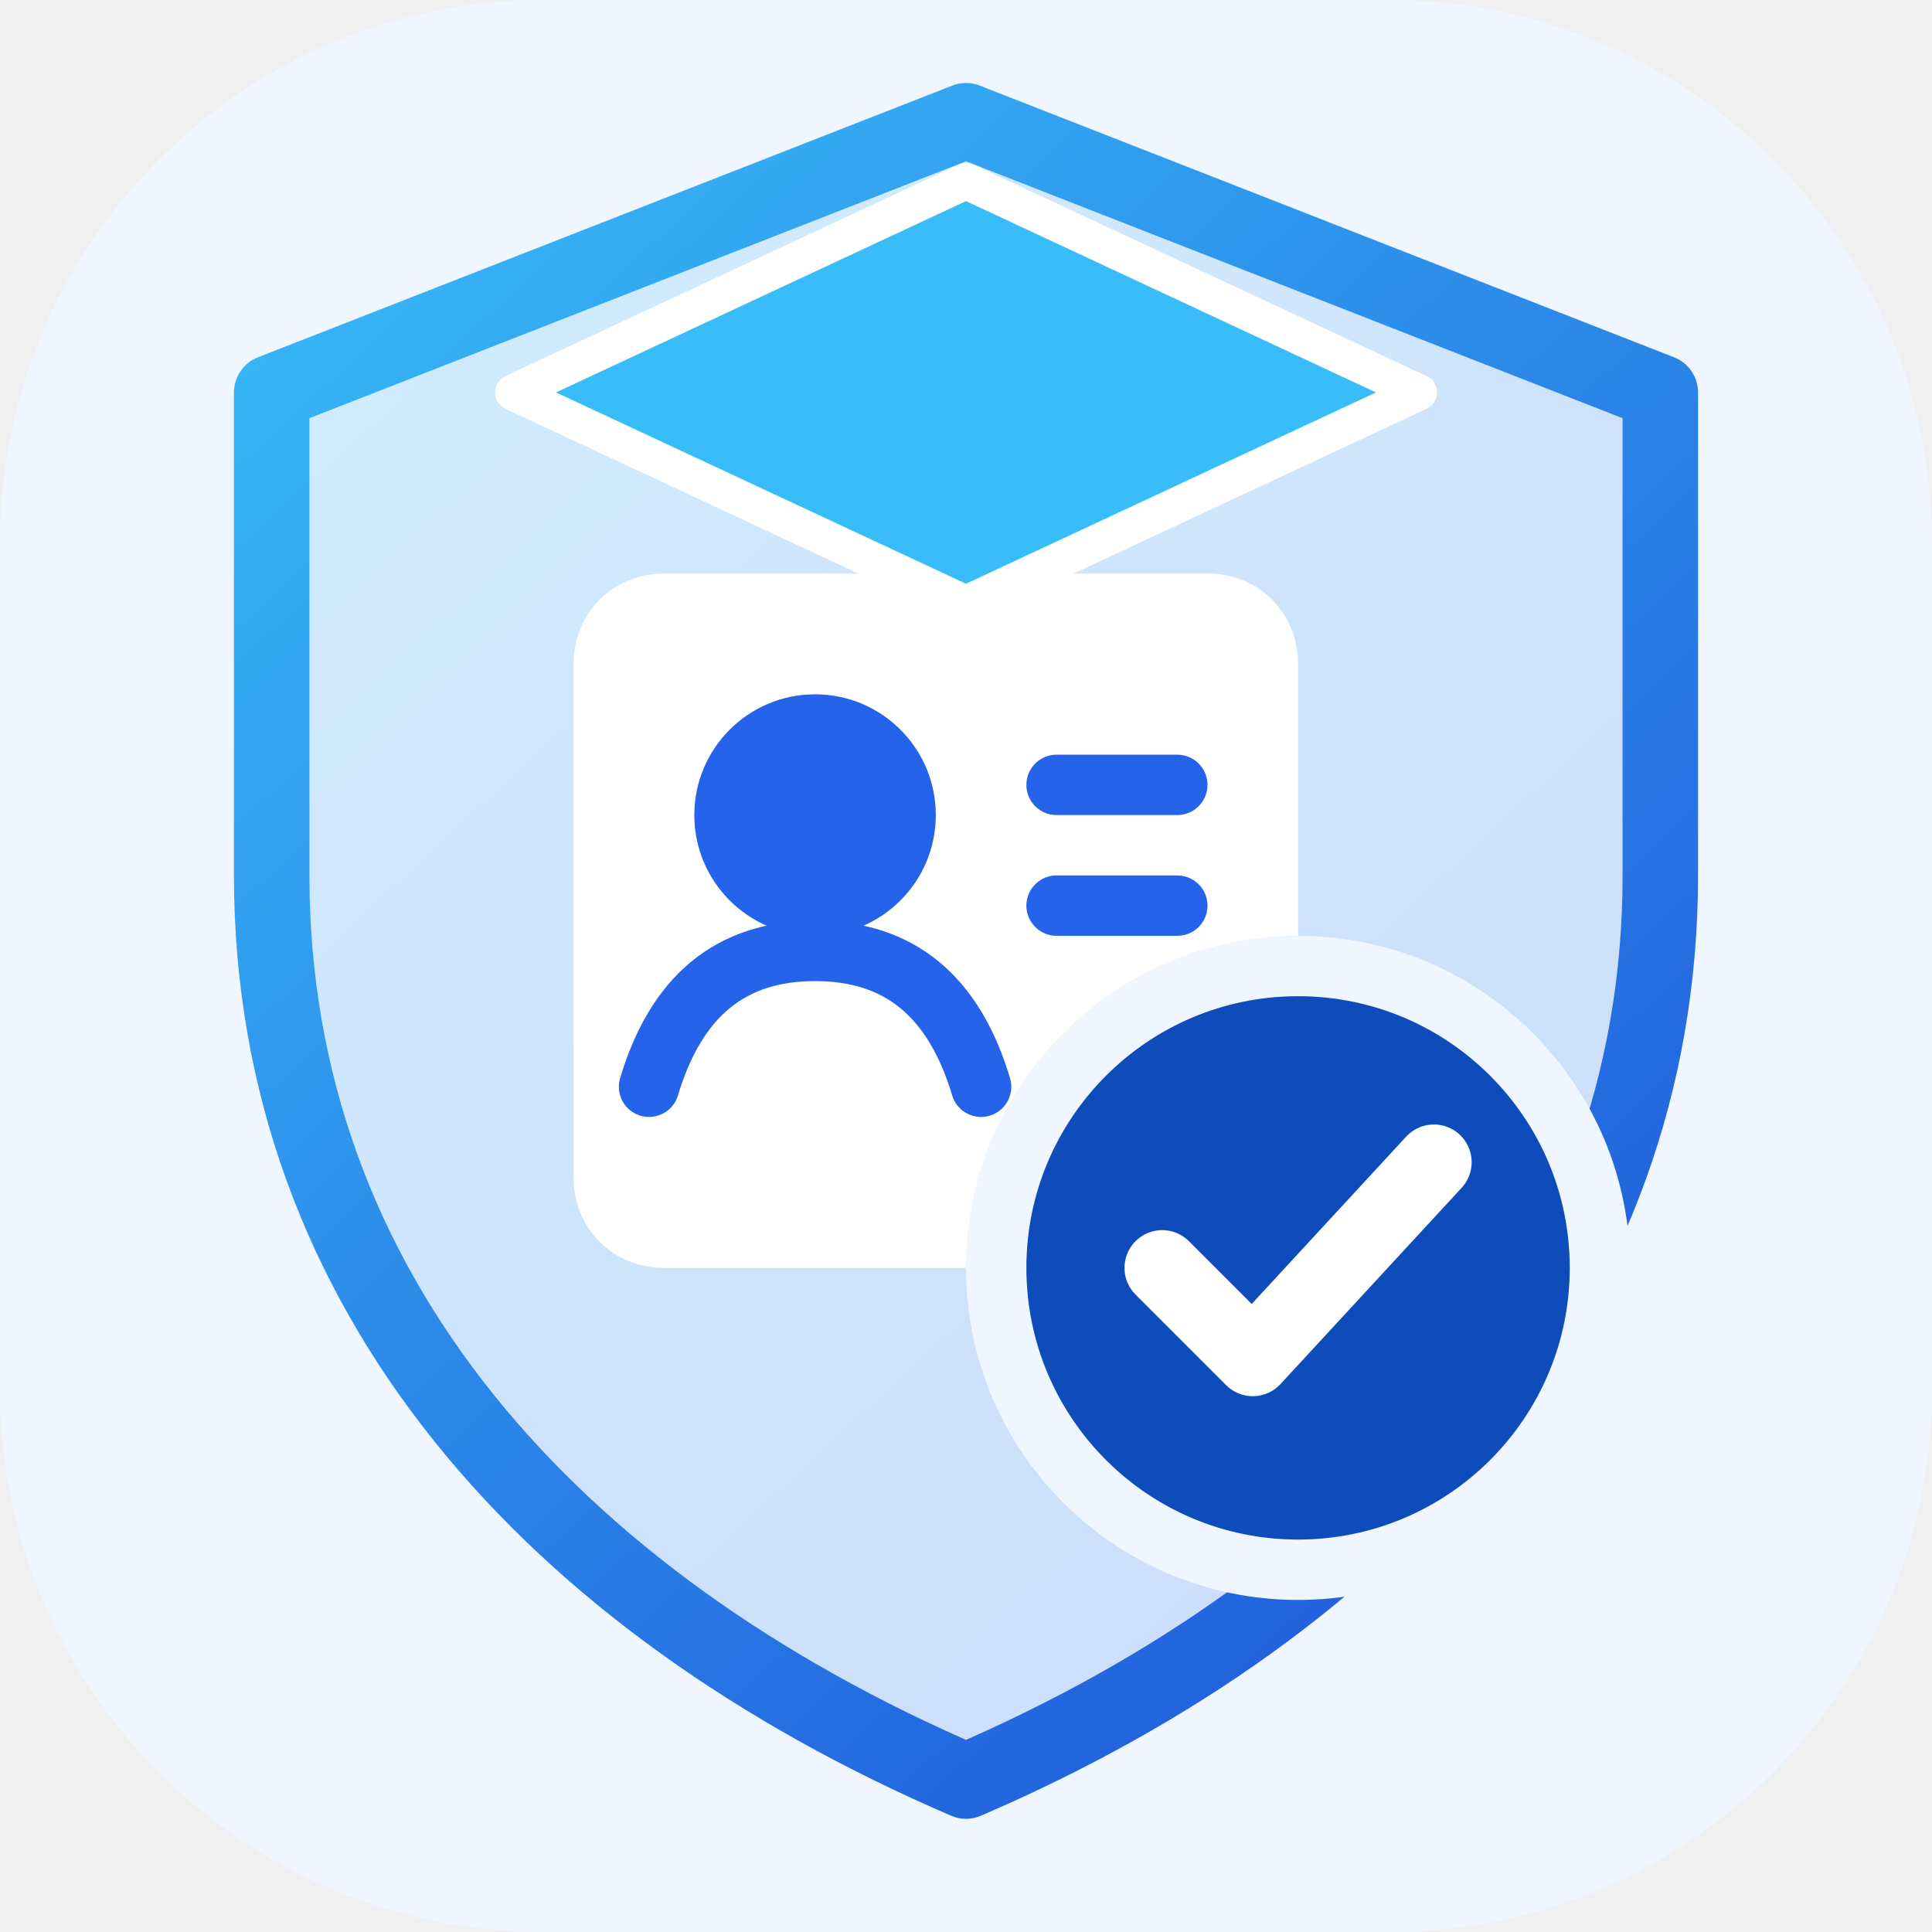
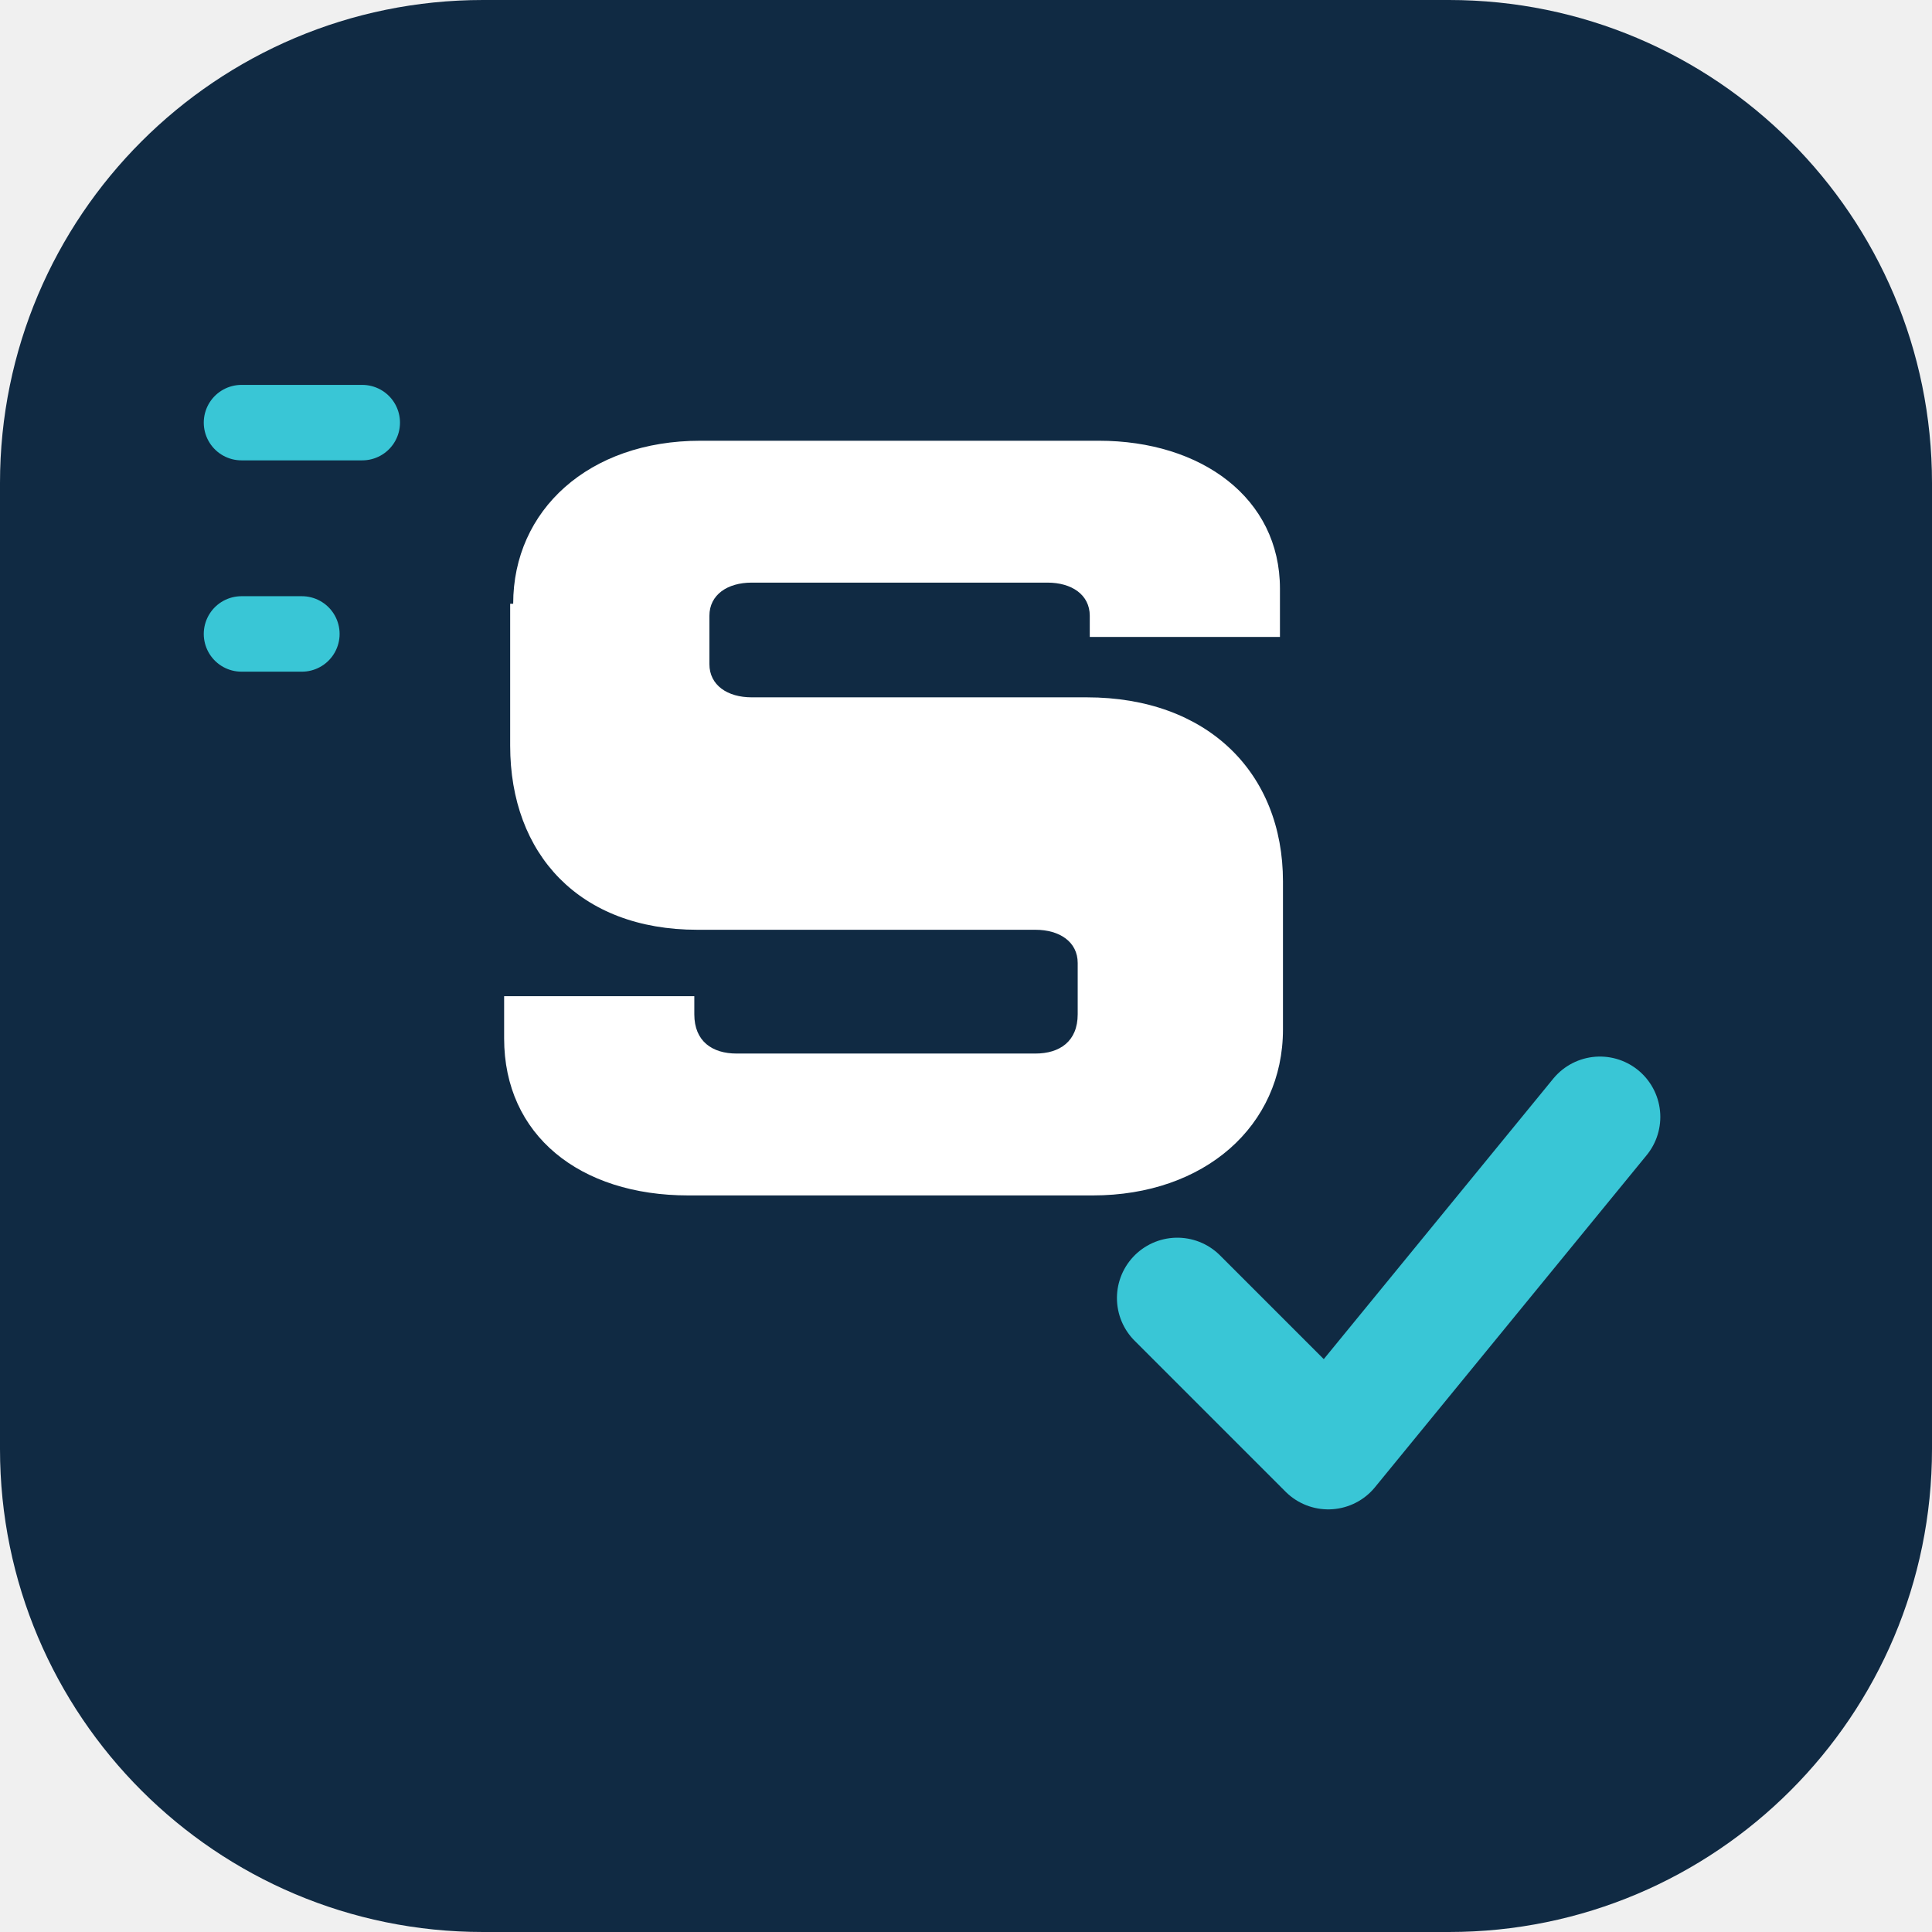
<svg xmlns="http://www.w3.org/2000/svg" viewBox="0 0 64 64">
-   <defs>
-     <linearGradient id="brand" x1="7" y1="5" x2="57" y2="59" gradientUnits="userSpaceOnUse">
-       <stop stop-color="#38bdf8" />
-       <stop offset="1" stop-color="#1d4ed8" />
-     </linearGradient>
-   </defs>
-   <rect width="64" height="64" rx="18" fill="#eff6ff" />
-   <path d="M32 4 55 13v16c0 13.8-9.3 24.1-23 30C18.3 53.1 9 42.8 9 29V13L32 4Z" fill="url(#brand)" fill-opacity=".17" stroke="url(#brand)" stroke-width="2.5" stroke-linejoin="round" />
-   <path d="M19 22c0-1.7 1.3-3 3-3h18c1.7 0 3 1.3 3 3v17c0 1.7-1.3 3-3 3H22c-1.7 0-3-1.3-3-3V22Z" fill="#fff" />
-   <circle cx="27" cy="27" r="4" fill="#2563eb" />
-   <path d="M21.5 36c.9-3 2.7-4.5 5.5-4.5s4.6 1.5 5.5 4.5M35 26h4M35 30h4" fill="none" stroke="#2563eb" stroke-width="2" stroke-linecap="round" />
-   <circle cx="43" cy="42" r="10" fill="#0f4cbb" stroke="#eff6ff" stroke-width="2" />
-   <path d="m38.5 42 3 3 6-6.5" fill="none" stroke="#fff" stroke-width="2.5" stroke-linecap="round" stroke-linejoin="round" />
-   <path d="m17 13 15-7 15 7-15 7-15-7Z" fill="#38bdf8" stroke="#fff" stroke-width="1.2" stroke-linejoin="round" />
+   <rect width="64" height="64" rx="16" fill="#102A43" />
+   <path d="M17 20c0-3.1 2.5-5.4 6.2-5.4h13.2c3.4 0 6 1.9 6 4.9v1.6h-6.3v-.7c0-.7-.6-1.1-1.4-1.1h-9.8c-.8 0-1.4.4-1.4 1.1V22c0 .7.6 1.1 1.4 1.1H36c4 0 6.5 2.5 6.5 6.1v4.9c0 3.2-2.6 5.5-6.3 5.5H22.8c-3.6 0-6.1-2-6.1-5.2V33h6.3v.6c0 .9.6 1.3 1.4 1.3h9.9c.8 0 1.4-.4 1.4-1.3v-1.7c0-.7-.6-1.1-1.4-1.1H23.1c-3.9 0-6.2-2.5-6.2-6.1V20Z" fill="#fff" />
+   <path d="m39 43 5 5 9-11" fill="none" stroke="#39C6D6" stroke-width="4" stroke-linecap="round" stroke-linejoin="round" />
+   <path d="M8 14h4M8 21h2" stroke="#39C6D6" stroke-width="2.5" stroke-linecap="round" />
</svg>
